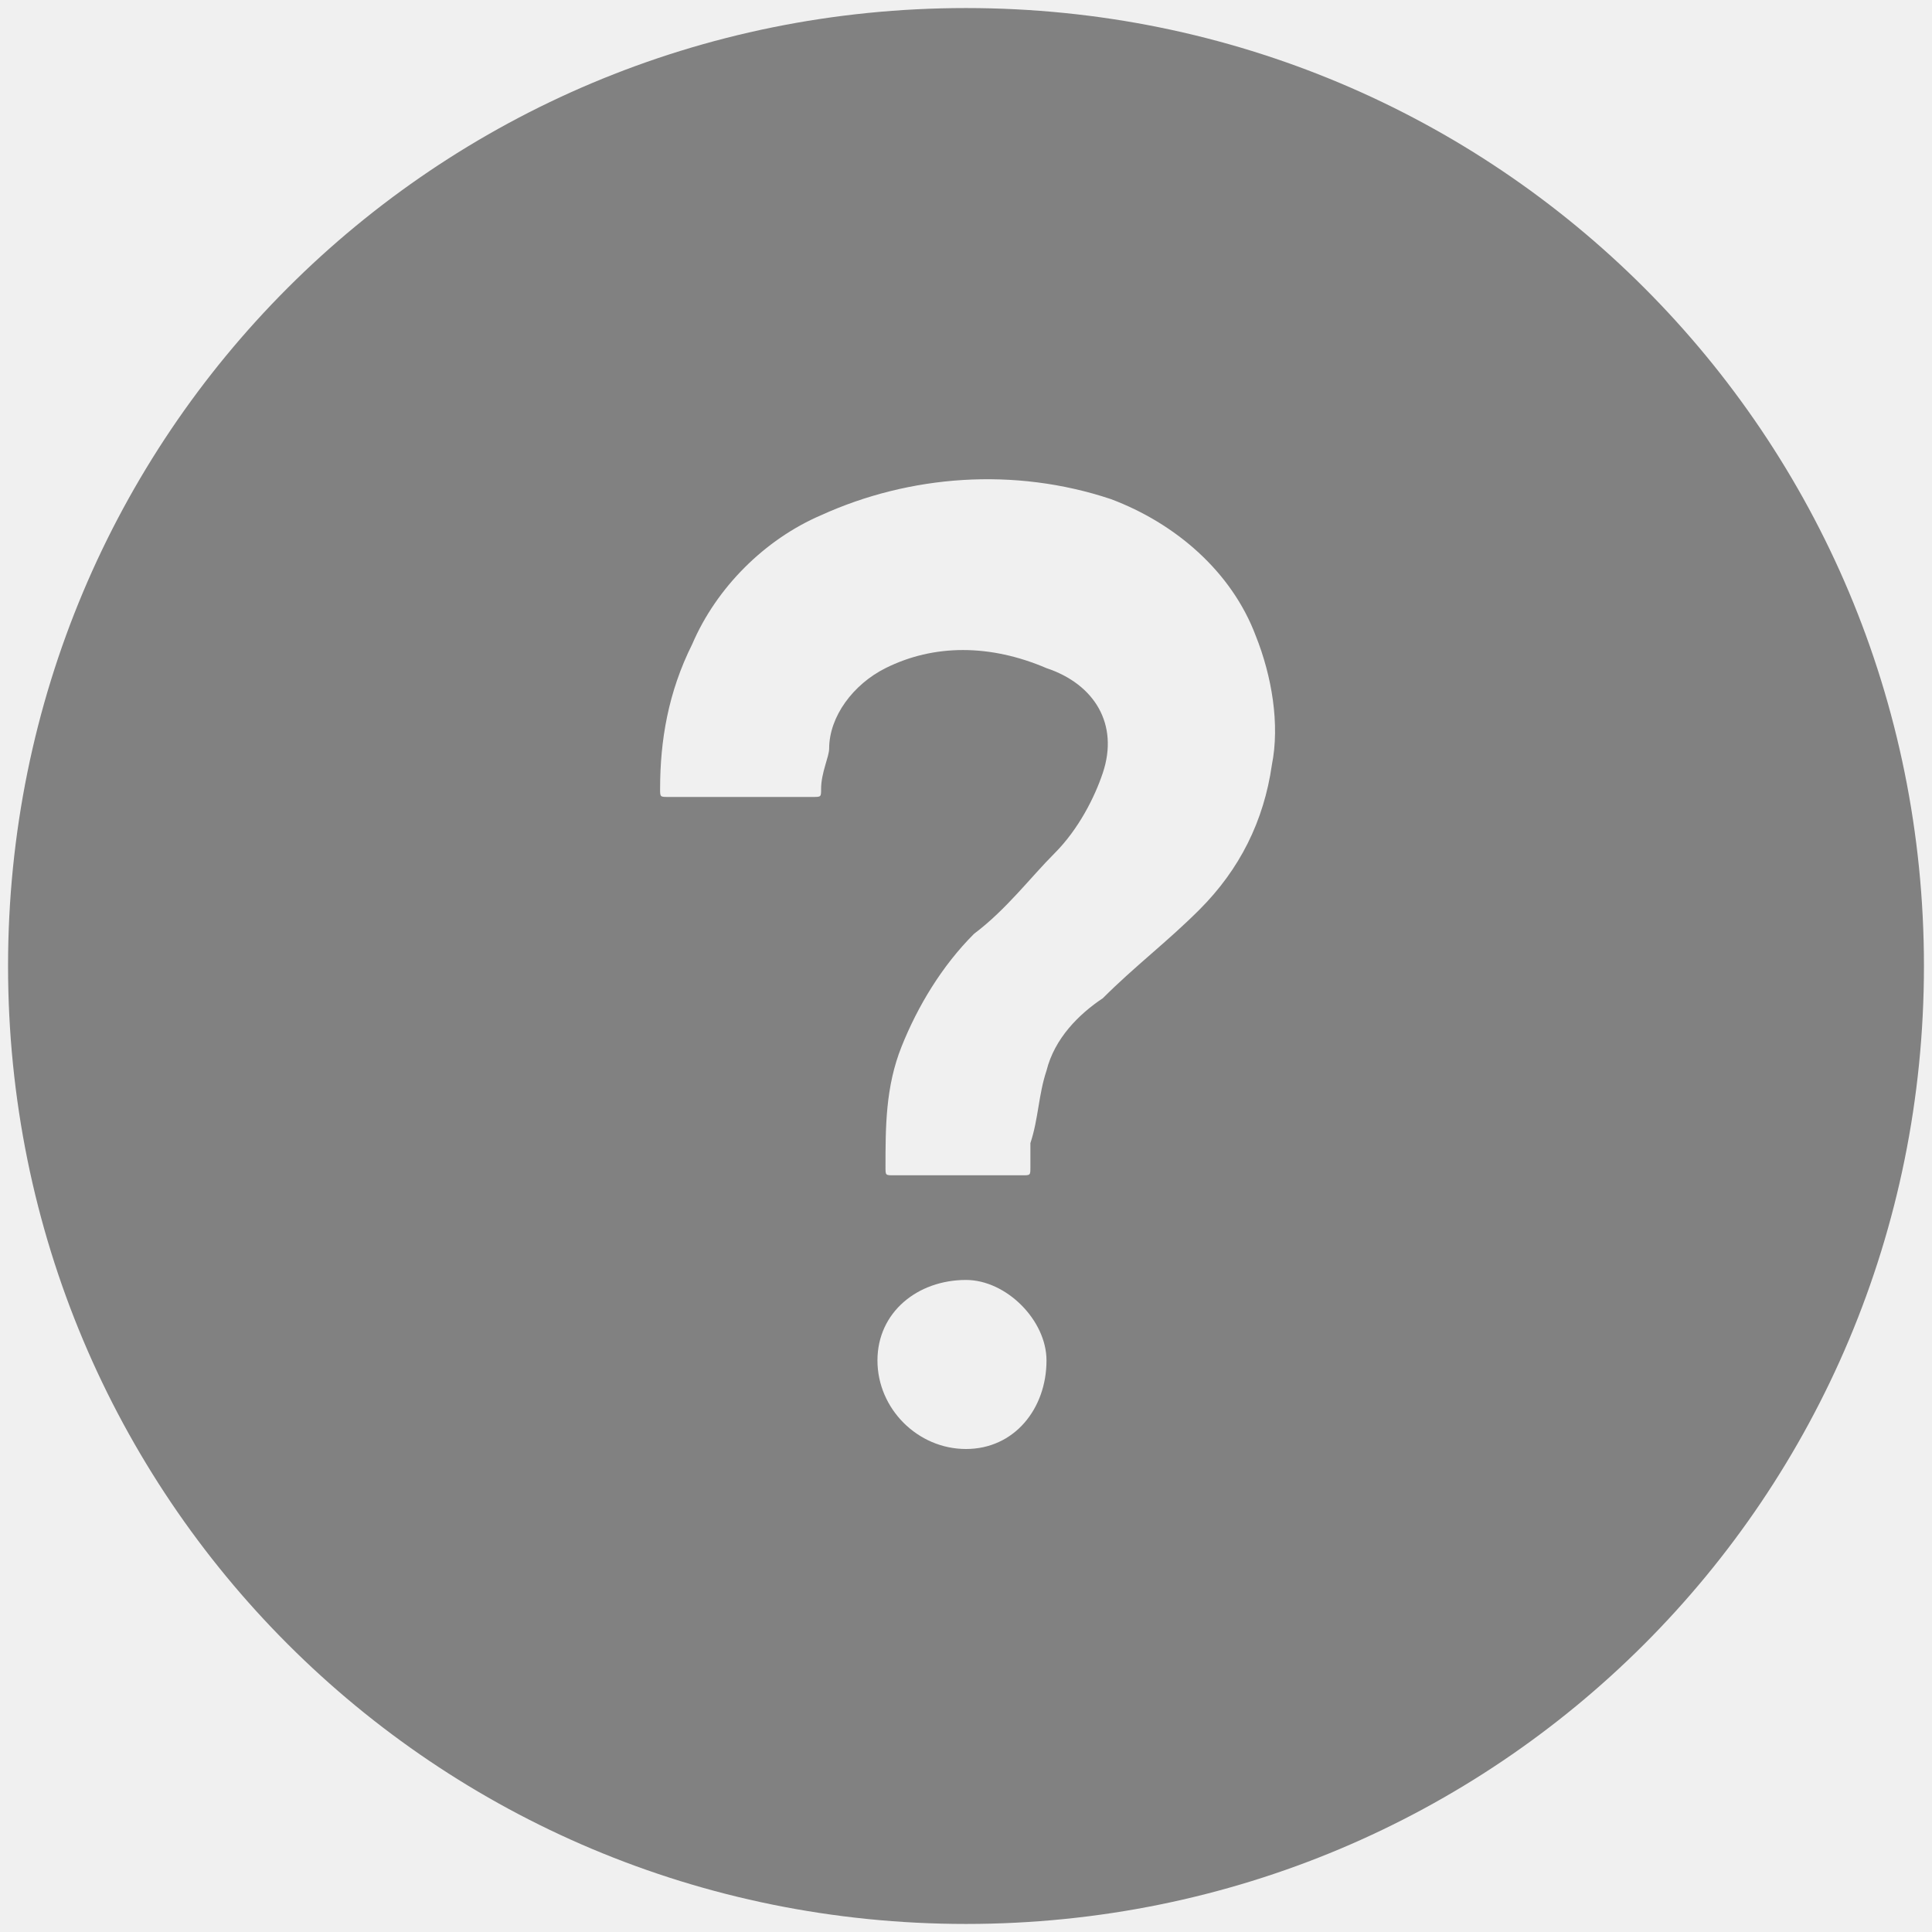
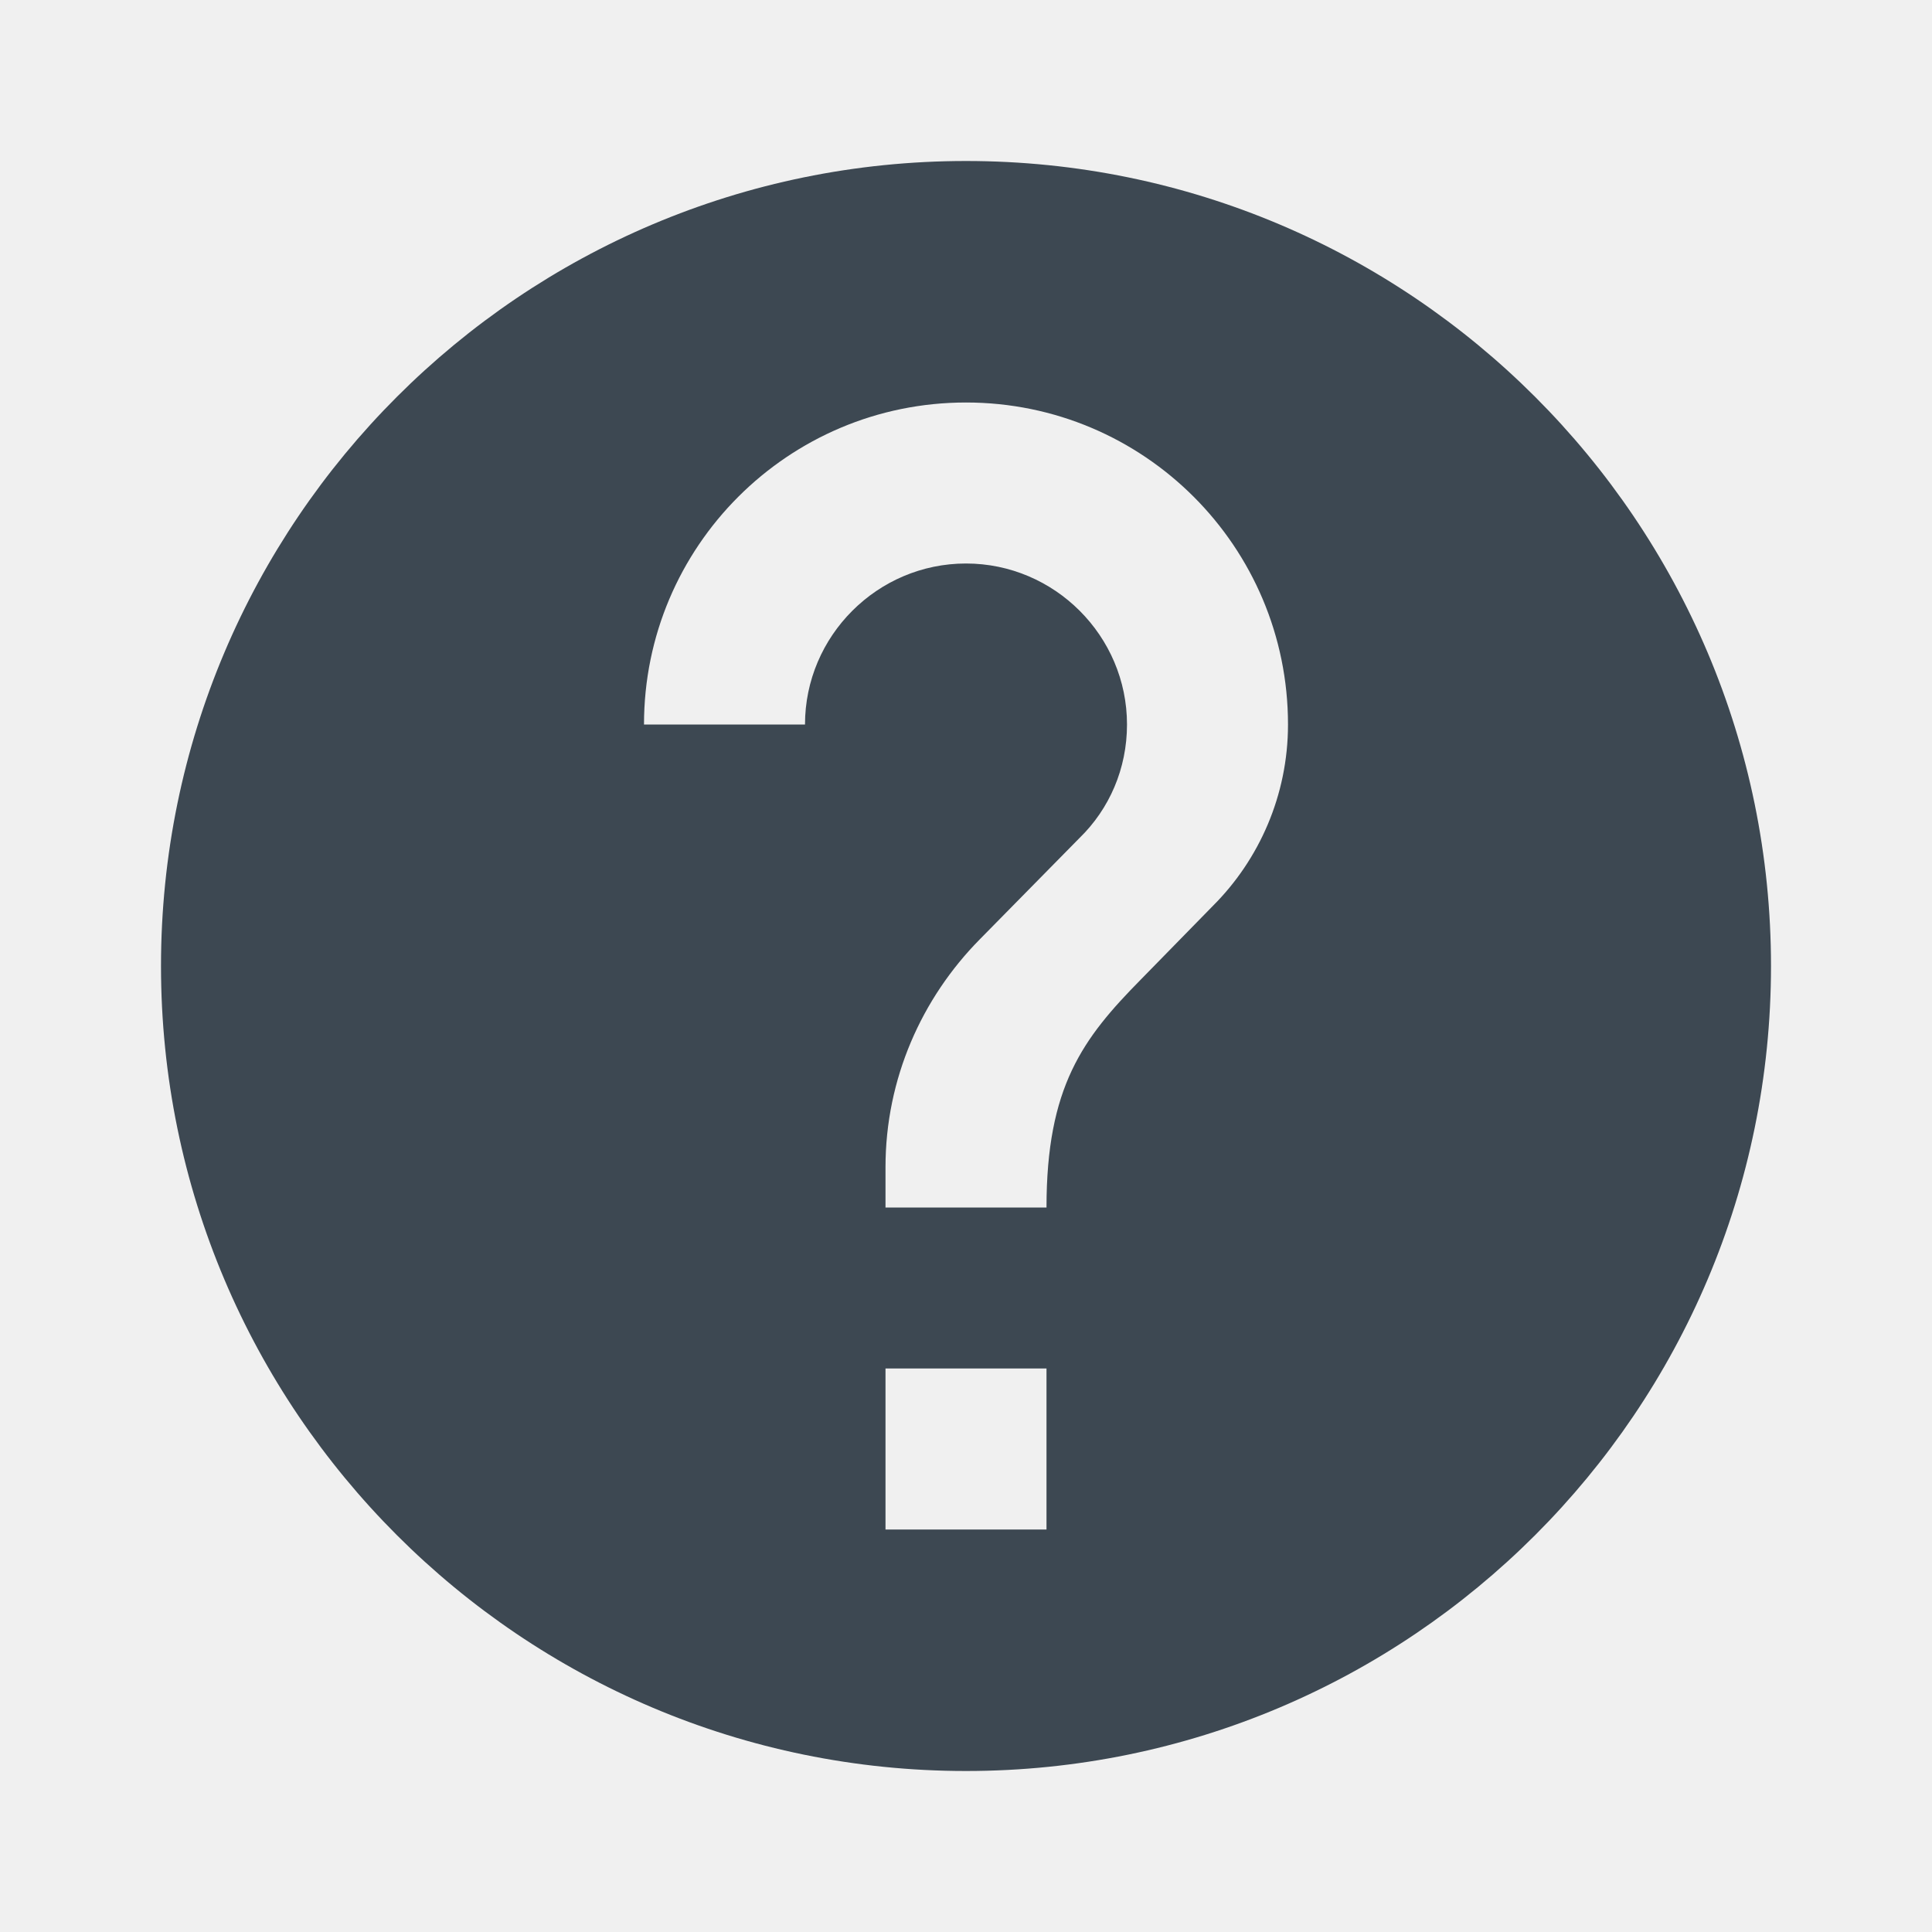
- <svg xmlns="http://www.w3.org/2000/svg" version="1.1" id="Layer_1" x="0px" y="0px" viewBox="0 0 24 24" style="enable-background:new 0 0 24 24;" xml:space="preserve">
-   <style type="text/css">
- 	.st0{fill:#818181;}
- </style>
-   <path class="st0" d="M23.9,12c0-6.6-5.3-11.9-11.9-11.9S0.1,5.4,0.1,12S5.4,23.9,12,23.9S23.9,18.6,23.9,12z M10.3,9.3  c0,0.1-0.1,0.3-0.1,0.5c0,0.1,0,0.1-0.1,0.1c-0.3,0-0.6,0-0.9,0H8.3c-0.1,0-0.1,0-0.1-0.1c0-0.6,0.1-1.2,0.4-1.8  c0.3-0.7,0.9-1.3,1.6-1.6c1.1-0.5,2.4-0.6,3.6-0.2c0.8,0.3,1.5,0.9,1.8,1.7c0.2,0.5,0.3,1.1,0.2,1.6c-0.1,0.7-0.4,1.3-0.9,1.8  c-0.4,0.4-0.8,0.7-1.2,1.1c-0.3,0.2-0.6,0.5-0.7,0.9c-0.1,0.3-0.1,0.6-0.2,0.9c0,0.1,0,0.2,0,0.3c0,0.1,0,0.1-0.1,0.1h-1.6  c-0.1,0-0.1,0-0.1-0.1c0-0.5,0-1,0.2-1.5c0.2-0.5,0.5-1,0.9-1.4c0.4-0.3,0.7-0.7,1-1c0.3-0.3,0.5-0.7,0.6-1C13.9,9,13.6,8.5,13,8.3  C12.3,8,11.6,8,11,8.3C10.6,8.5,10.3,8.9,10.3,9.3z M10.9,16.9c0-0.6,0.5-1,1.1-1c0.5,0,1,0.5,1,1c0,0.6-0.4,1.1-1,1.1  S10.9,17.5,10.9,16.9C10.9,16.9,10.9,16.9,10.9,16.9z" />
+ <svg xmlns="http://www.w3.org/2000/svg" width="24" height="24" fill="none" viewBox="0 0 24 24">
+   <g clip-path="url(#a)">
+     <path fill="#3D4852" d="M12 2C6.48 2 2 6.48 2 12s4.48 10 10 10 10-4.48 10-10S17.52 2 12 2zm1 17h-2v-2h2v2zm2.07-7.75l-.9.92C13.45 12.9 13 13.5 13 15h-2v-.5c0-1.1.45-2.1 1.17-2.83l1.24-1.26c.37-.36.59-.86.59-1.41 0-1.1-.9-2-2-2s-2 .9-2 2H8c0-2.21 1.79-4 4-4s4 1.79 4 4c0 .88-.36 1.68-.93 2.25z" />
+   </g>
+   <defs>
+     <clipPath id="a">
+       <path fill="#fff" d="M0 0h24v24H0z" />
+     </clipPath>
+   </defs>
</svg>
